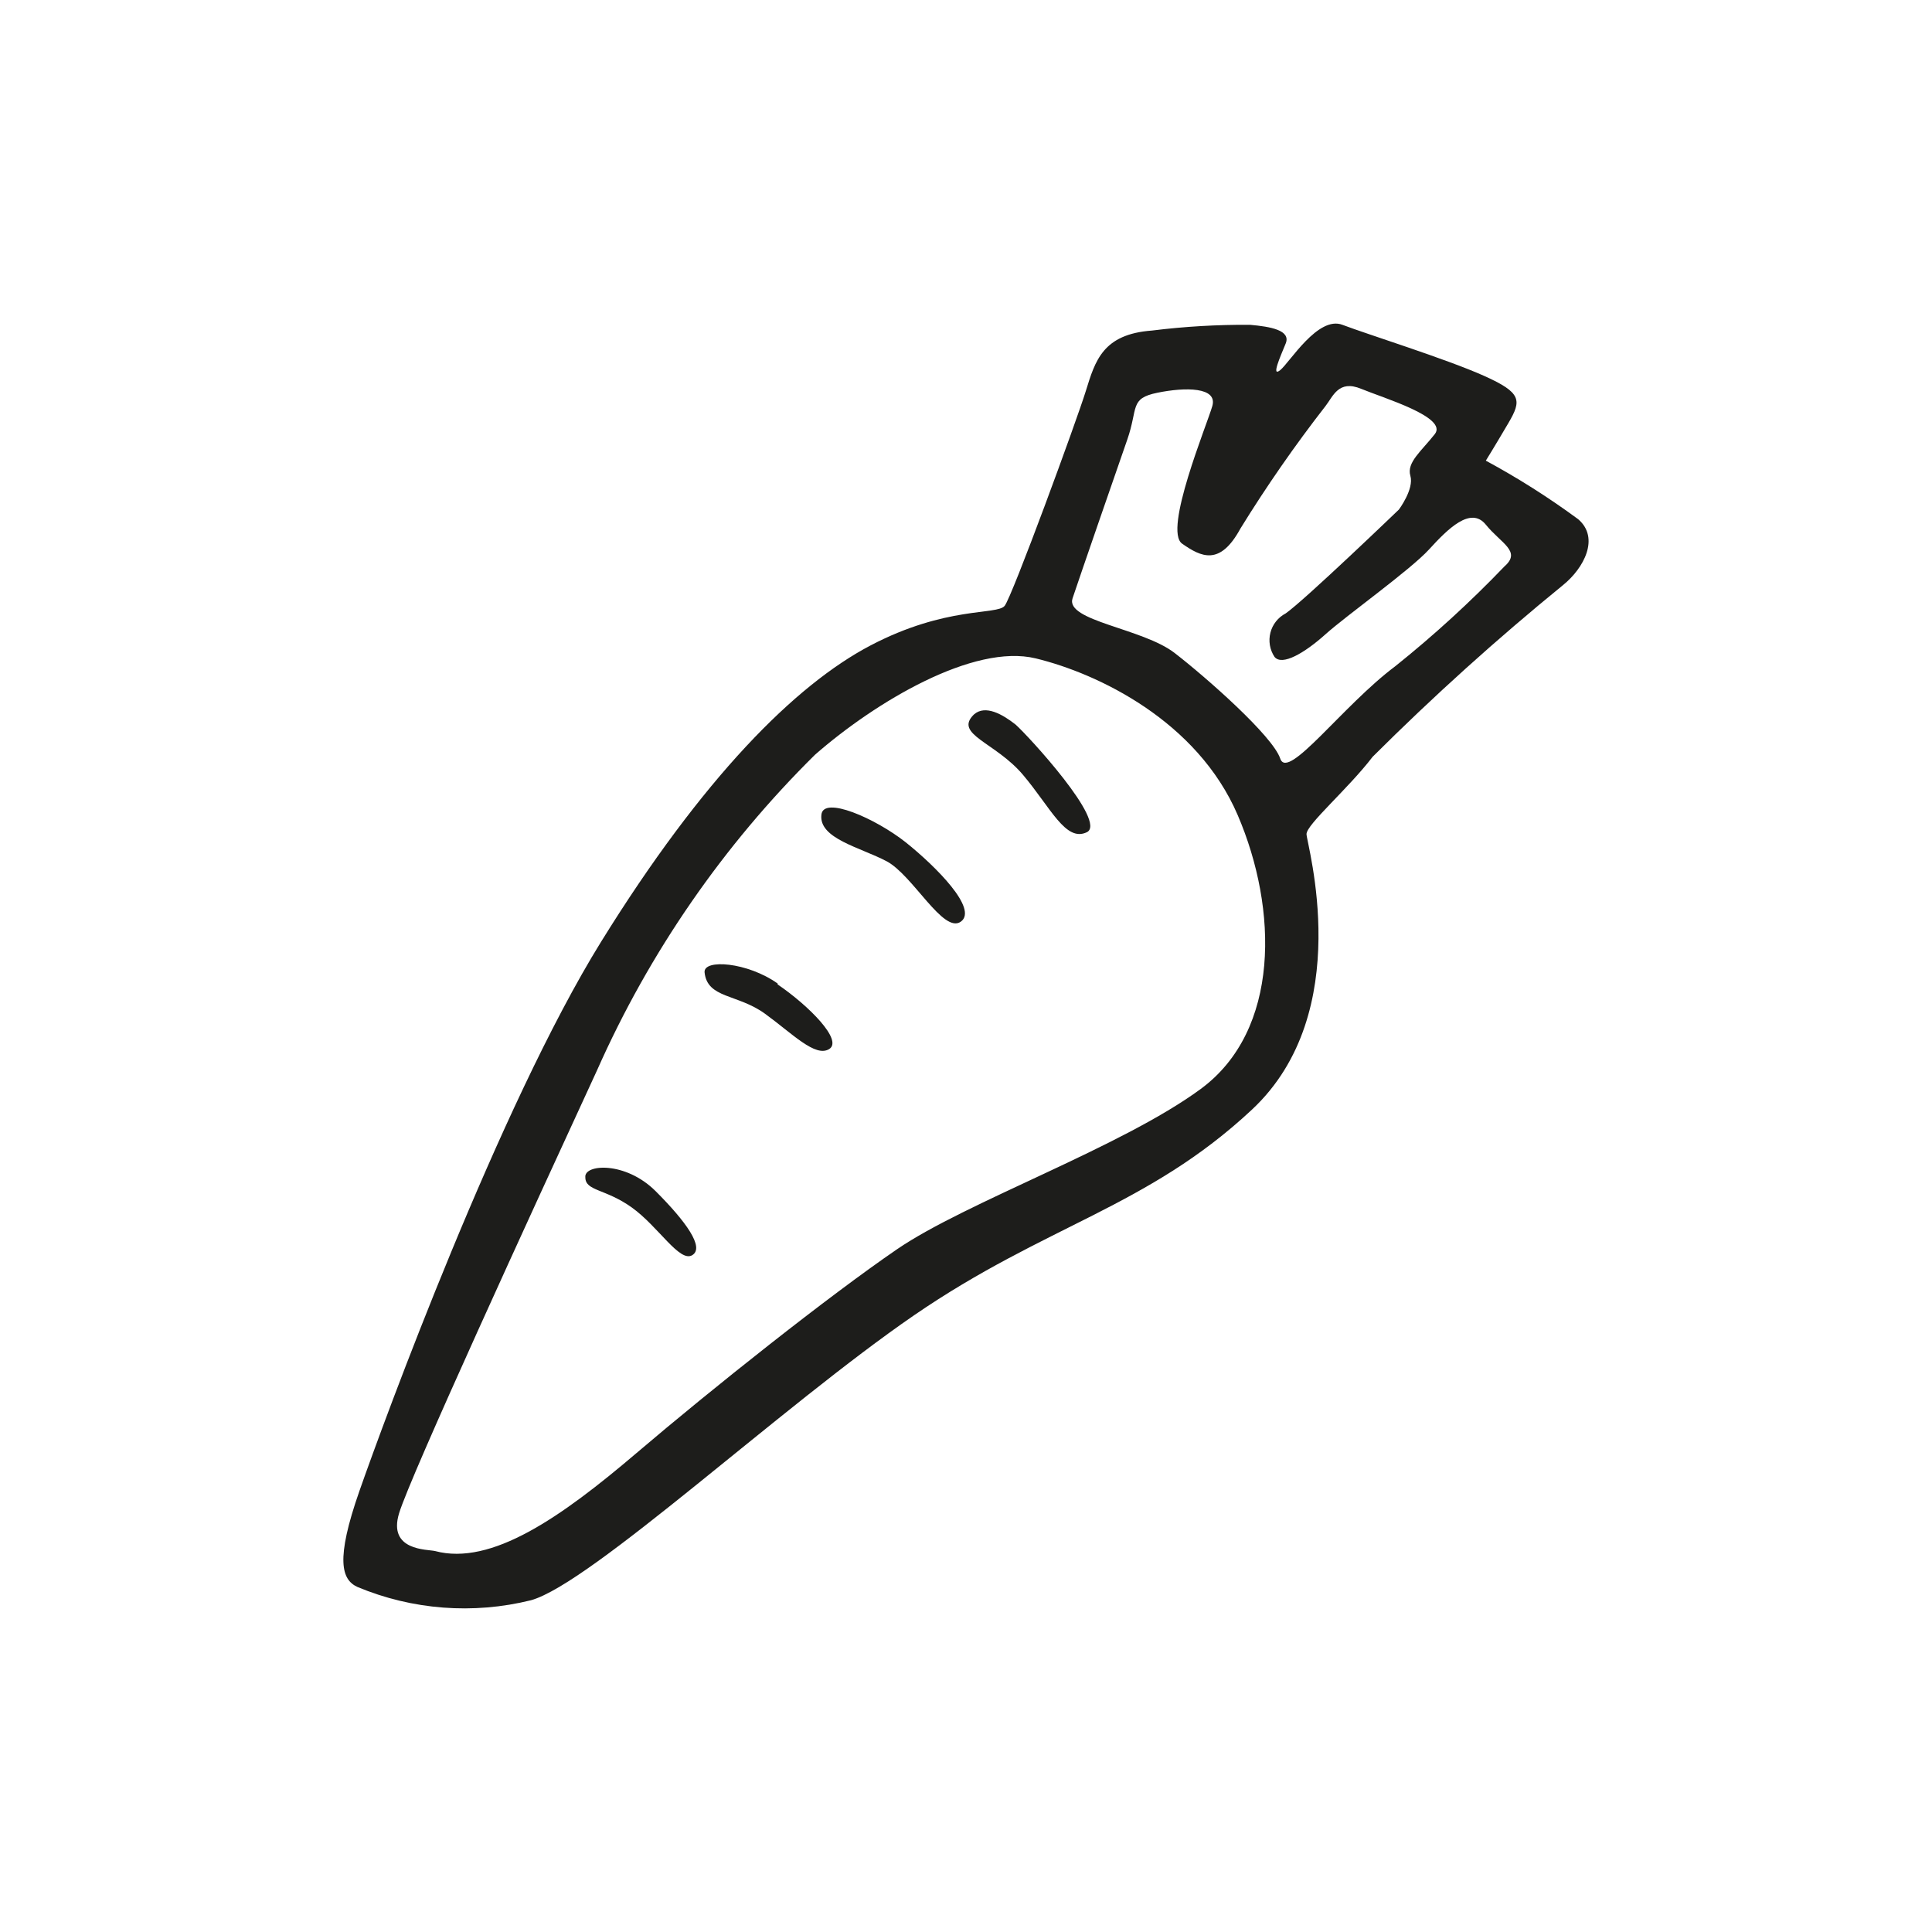
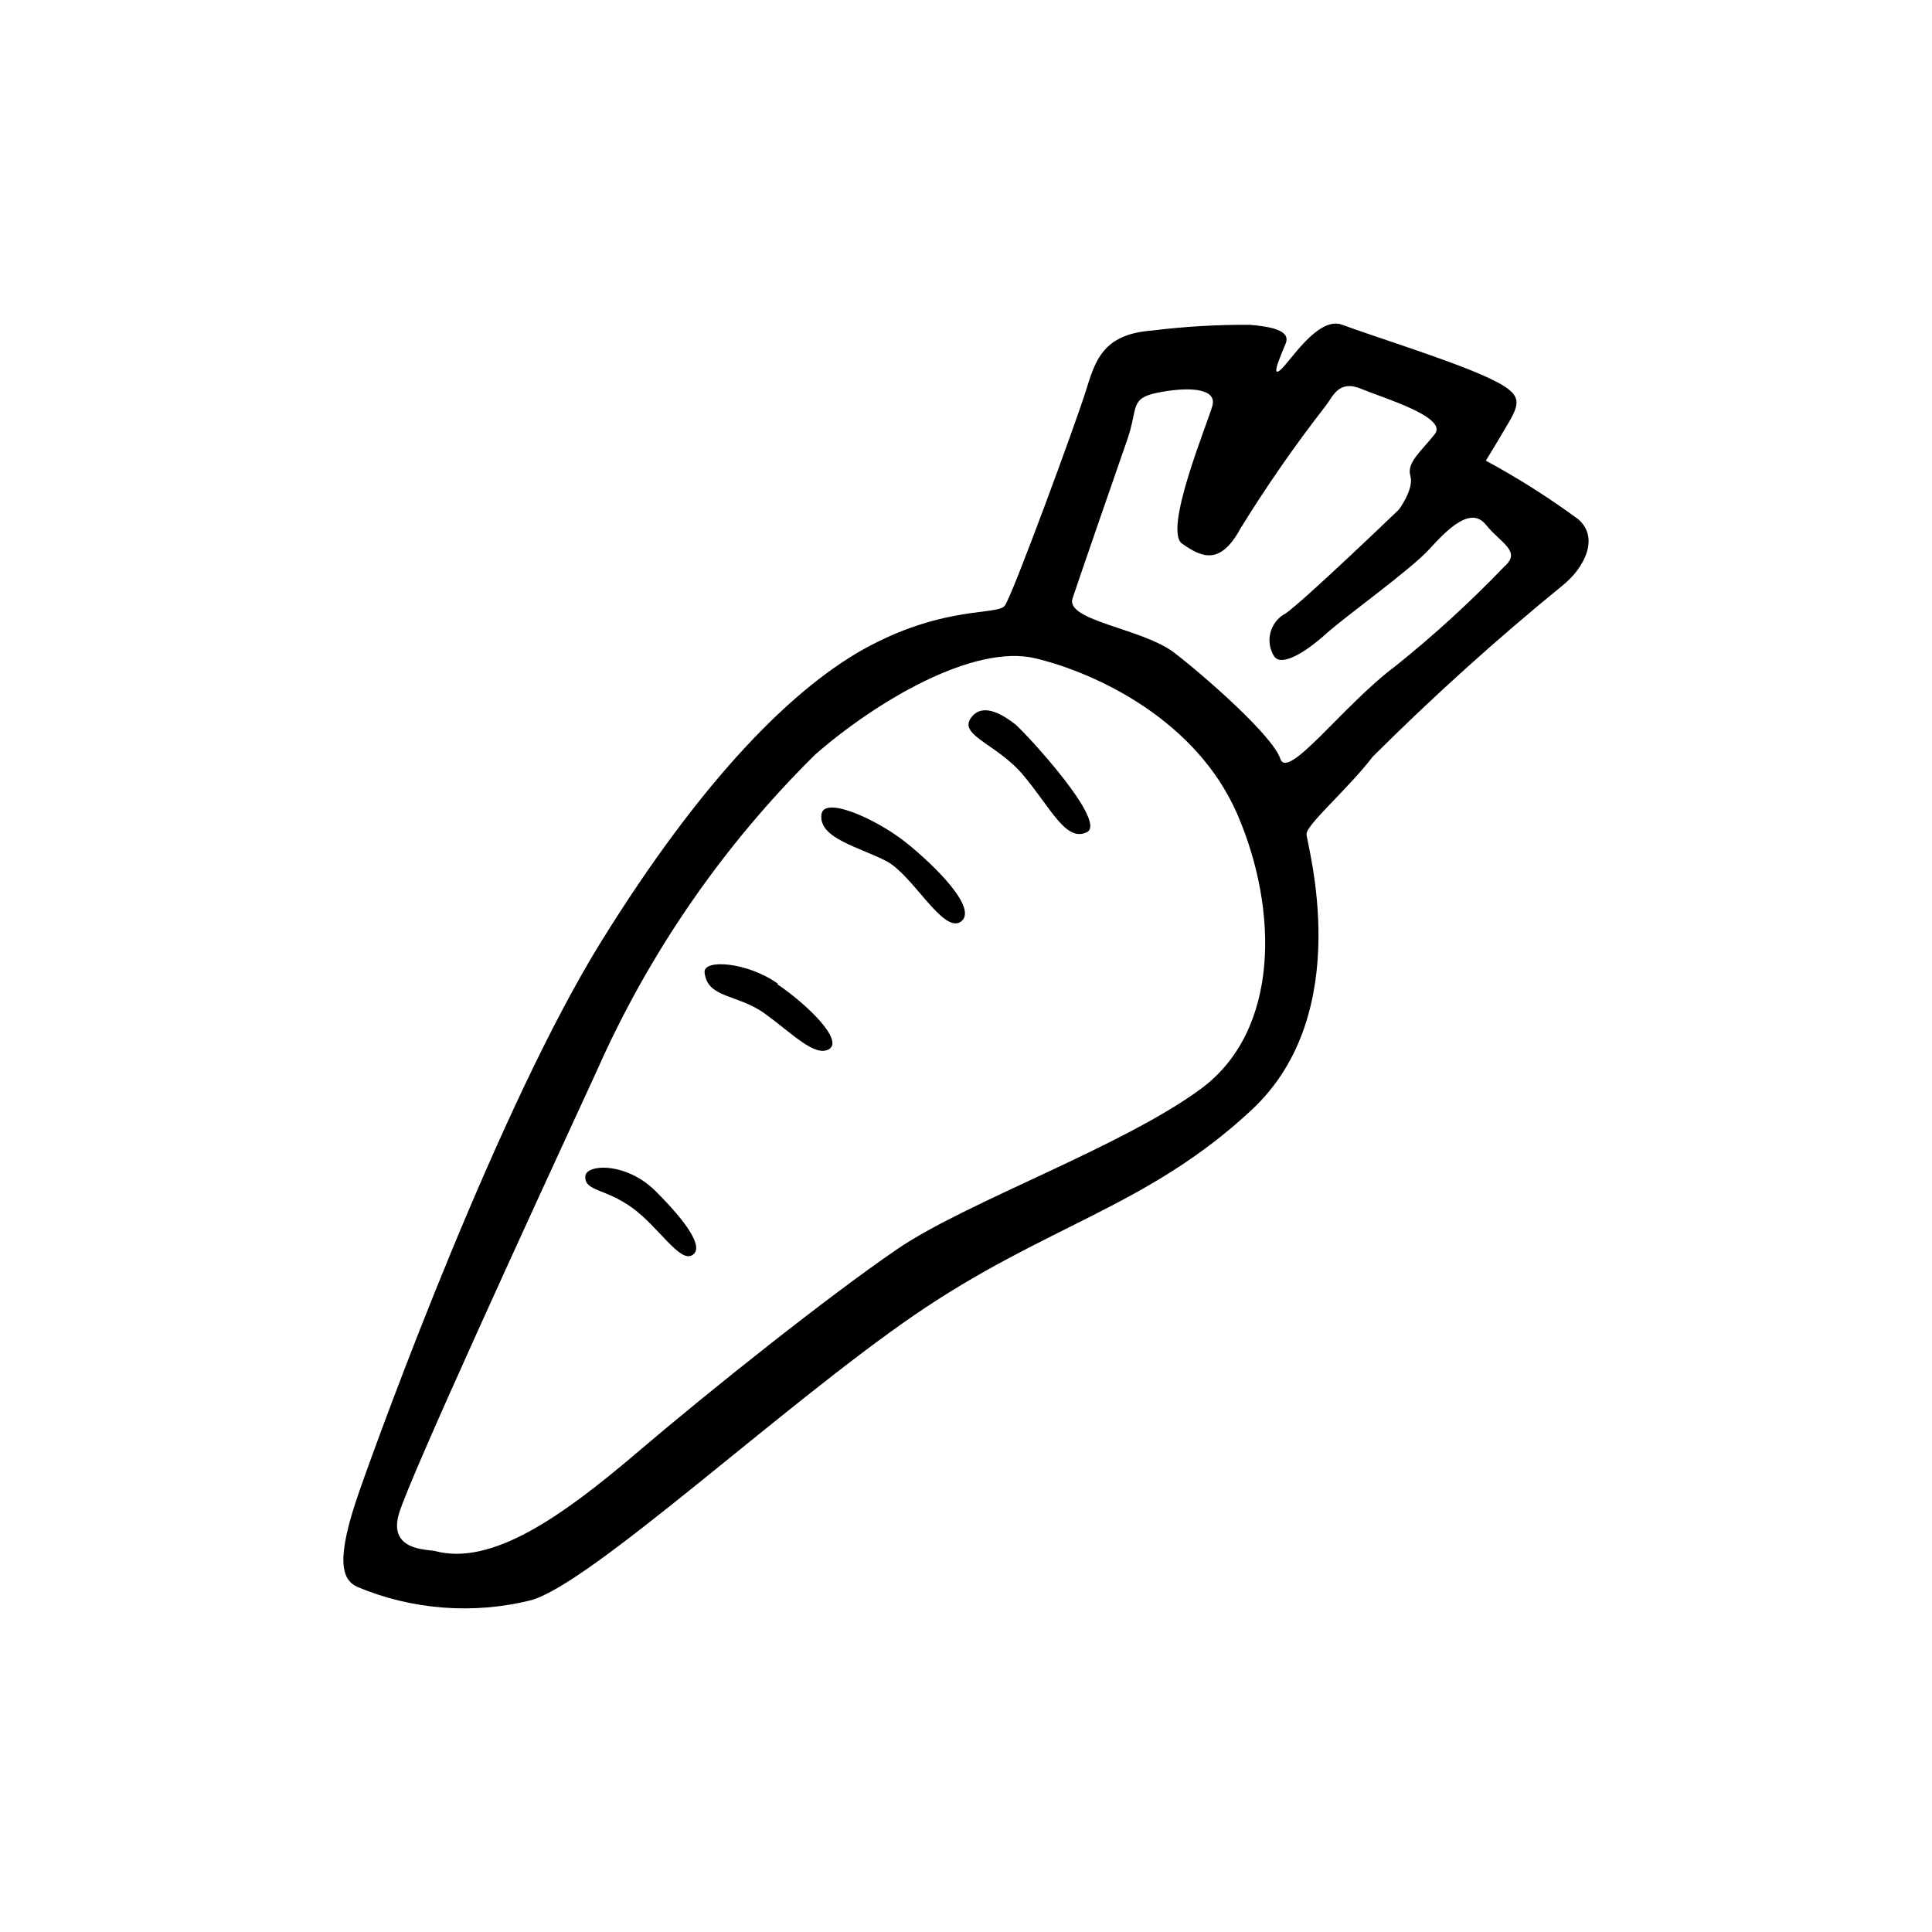
- <svg xmlns="http://www.w3.org/2000/svg" height="64" viewBox="0 0 64 64" width="64">
-   <path d="m52.28 17.2a26 26 0 0 0 -3.06-1.94s.31-.5.75-1.25.44-1-.81-1.56-3.88-1.38-4.69-1.69-1.75 1.25-2.06 1.5 0-.44.18-.88-.5-.56-1.18-.62a24.9 24.9 0 0 0 -3.25.19c-1.63.12-1.88 1-2.19 2s-2.44 6.81-2.69 7.12-1.94 0-4.44 1.31-5.56 4.38-8.93 9.82-7.19 15.87-8 18.18-.59 2.95-.07 3.19a9.18 9.18 0 0 0 5.75.44c2-.56 8.32-6.44 12.69-9.44s7.72-3.57 11.19-6.81 1.81-8.81 1.81-9.13 1.38-1.5 2.19-2.56a84.81 84.81 0 0 1 6.31-5.69c.69-.56 1.22-1.56.5-2.18zm-12.5 18.87c-2.62 1.93-7.78 3.75-10.06 5.31s-6.13 4.62-8.63 6.75-4.81 3.75-6.68 3.25c-.25-.06-1.57 0-1.19-1.25s4.37-9.93 6.56-14.68a34.16 34.16 0 0 1 7.22-10.45c2-1.75 5.25-3.69 7.31-3.19s5.35 2.07 6.69 5.19 1.41 7.13-1.22 9.07zm10.06-17.31a37.27 37.27 0 0 1 -3.62 3.31c-1.75 1.31-3.56 3.81-3.81 3.06s-2.44-2.68-3.5-3.5-3.63-1.06-3.38-1.81 1.44-4.19 1.81-5.25.07-1.37 1-1.56 2-.19 1.82.44-1.63 4.12-1 4.56 1.25.75 1.93-.5a45.49 45.49 0 0 1 2.82-4.06c.25-.32.43-.88 1.18-.57s2.88.94 2.44 1.5-.94.94-.81 1.38-.38 1.12-.38 1.12-3.12 3-3.75 3.44a1 1 0 0 0 -.37 1.44c.25.31 1-.13 1.69-.75s2.81-2.13 3.43-2.81 1.38-1.44 1.88-.82 1.19.88.62 1.38zm-30.45 20.24c0 .46.66.37 1.54 1s1.58 1.83 2 1.58-.21-1.12-1.21-2.12-2.38-.9-2.33-.46zm6.37-6.42c-1-.71-2.46-.82-2.42-.37.09.87 1.09.71 2 1.37s1.67 1.46 2.13 1.17-.67-1.43-1.71-2.14zm4.24-4.68c-1-.79-2.73-1.55-2.79-.91-.09.79 1.29 1.08 2.16 1.54s1.88 2.42 2.46 2-.83-1.83-1.83-2.63zm3.64-3.9c-.42-.33-1-.67-1.38-.33-.67.66.71.91 1.63 2s1.41 2.23 2.11 1.9-1.95-3.21-2.36-3.57z" fill="#1d1d1b" />
+ <svg xmlns="http://www.w3.org/2000/svg" height="64" viewBox="0 0 64 64">
+   <path d="m52.28 17.2a26 26 0 0 0 -3.06-1.94s.31-.5.75-1.25.44-1-.81-1.56-3.88-1.38-4.69-1.69-1.75 1.25-2.06 1.5 0-.44.18-.88-.5-.56-1.18-.62a24.9 24.9 0 0 0 -3.25.19c-1.63.12-1.88 1-2.19 2s-2.44 6.81-2.69 7.12-1.94 0-4.44 1.31-5.56 4.38-8.93 9.82-7.19 15.87-8 18.18-.59 2.95-.07 3.19a9.18 9.18 0 0 0 5.75.44c2-.56 8.32-6.44 12.69-9.44s7.72-3.57 11.19-6.81 1.81-8.81 1.81-9.13 1.38-1.5 2.19-2.56a84.81 84.81 0 0 1 6.31-5.69c.69-.56 1.22-1.56.5-2.18zm-12.5 18.87c-2.62 1.93-7.78 3.75-10.06 5.31s-6.13 4.62-8.63 6.75-4.81 3.75-6.68 3.25c-.25-.06-1.57 0-1.19-1.25s4.37-9.93 6.56-14.68a34.16 34.16 0 0 1 7.22-10.45c2-1.75 5.25-3.69 7.31-3.19s5.35 2.07 6.69 5.19 1.41 7.13-1.22 9.07zm10.06-17.31a37.27 37.27 0 0 1 -3.62 3.31c-1.75 1.31-3.56 3.81-3.81 3.06s-2.44-2.68-3.5-3.5-3.63-1.06-3.38-1.81 1.44-4.19 1.81-5.25.07-1.37 1-1.56 2-.19 1.82.44-1.63 4.12-1 4.56 1.25.75 1.93-.5a45.49 45.49 0 0 1 2.82-4.06c.25-.32.43-.88 1.18-.57s2.88.94 2.44 1.5-.94.94-.81 1.38-.38 1.12-.38 1.12-3.12 3-3.75 3.44a1 1 0 0 0 -.37 1.44c.25.31 1-.13 1.69-.75s2.81-2.13 3.43-2.81 1.38-1.44 1.88-.82 1.19.88.62 1.38zm-30.45 20.24c0 .46.66.37 1.54 1s1.58 1.83 2 1.58-.21-1.12-1.21-2.12-2.38-.9-2.33-.46zm6.37-6.42c-1-.71-2.46-.82-2.42-.37.09.87 1.09.71 2 1.37s1.67 1.46 2.13 1.17-.67-1.43-1.71-2.14zm4.24-4.68c-1-.79-2.73-1.55-2.79-.91-.09.79 1.29 1.08 2.16 1.54s1.88 2.42 2.46 2-.83-1.83-1.83-2.63zm3.64-3.9c-.42-.33-1-.67-1.38-.33-.67.66.71.91 1.63 2s1.41 2.23 2.11 1.9-1.95-3.21-2.36-3.57z" />
</svg>
